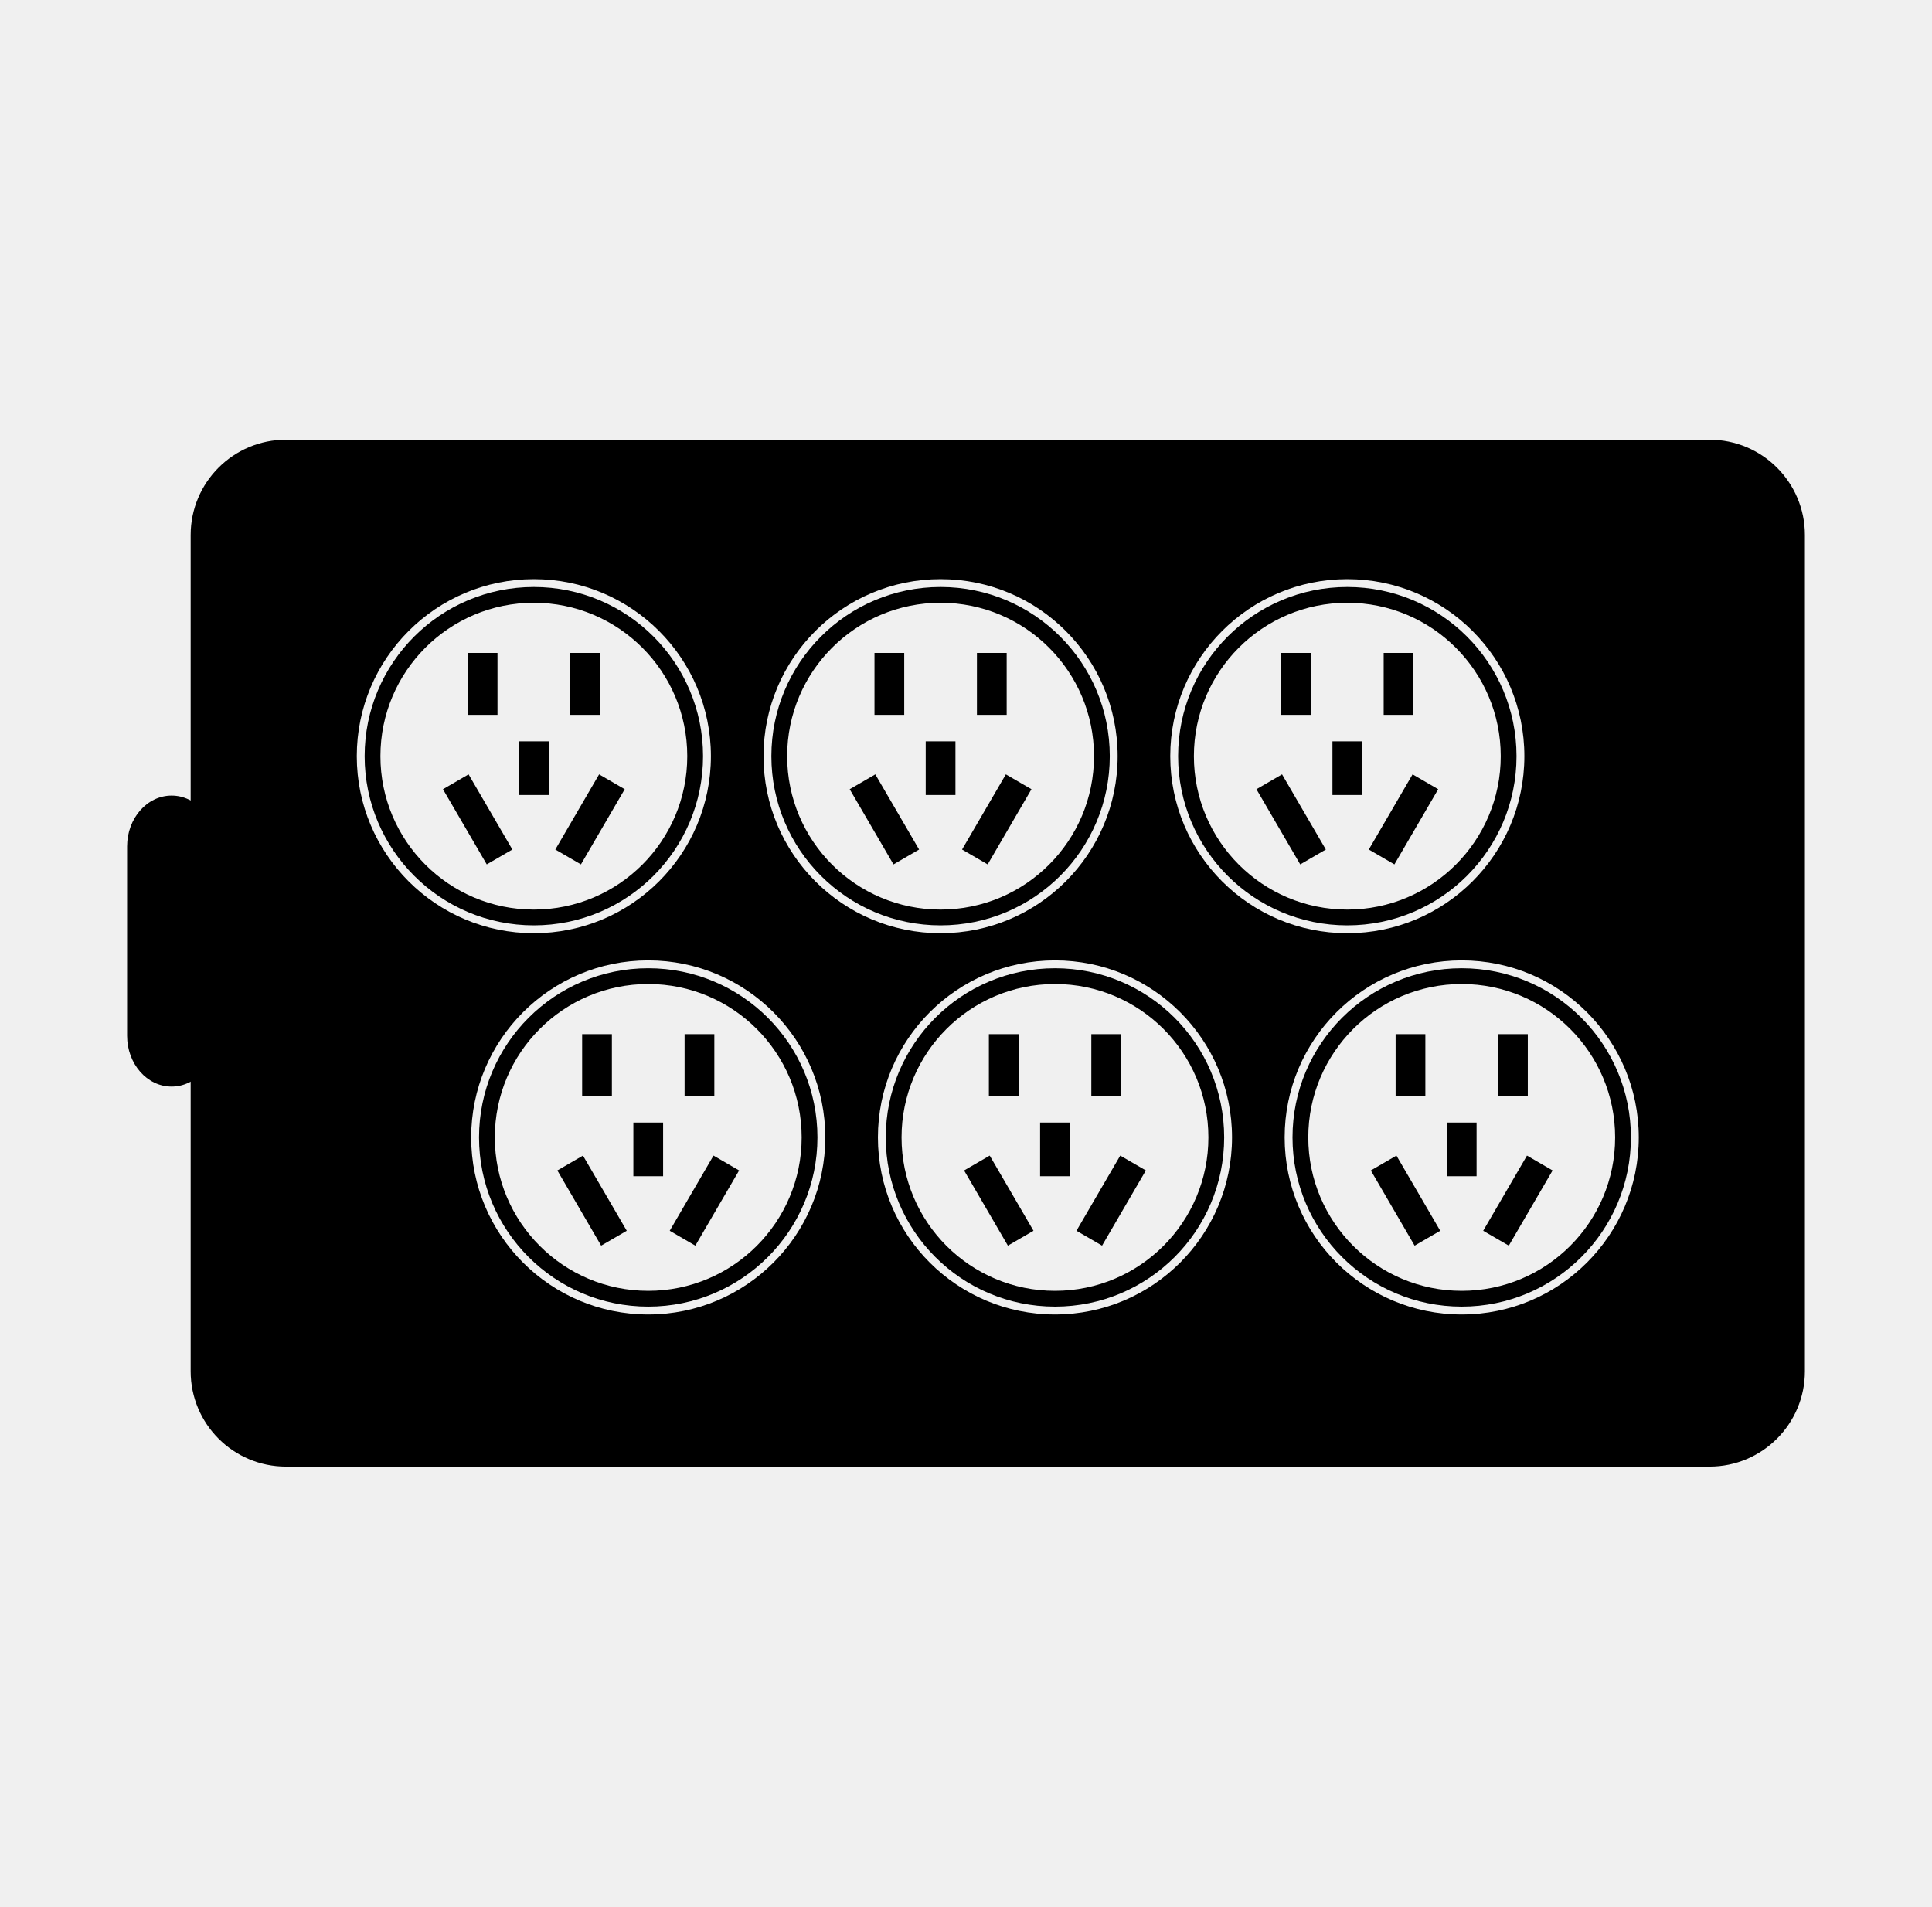
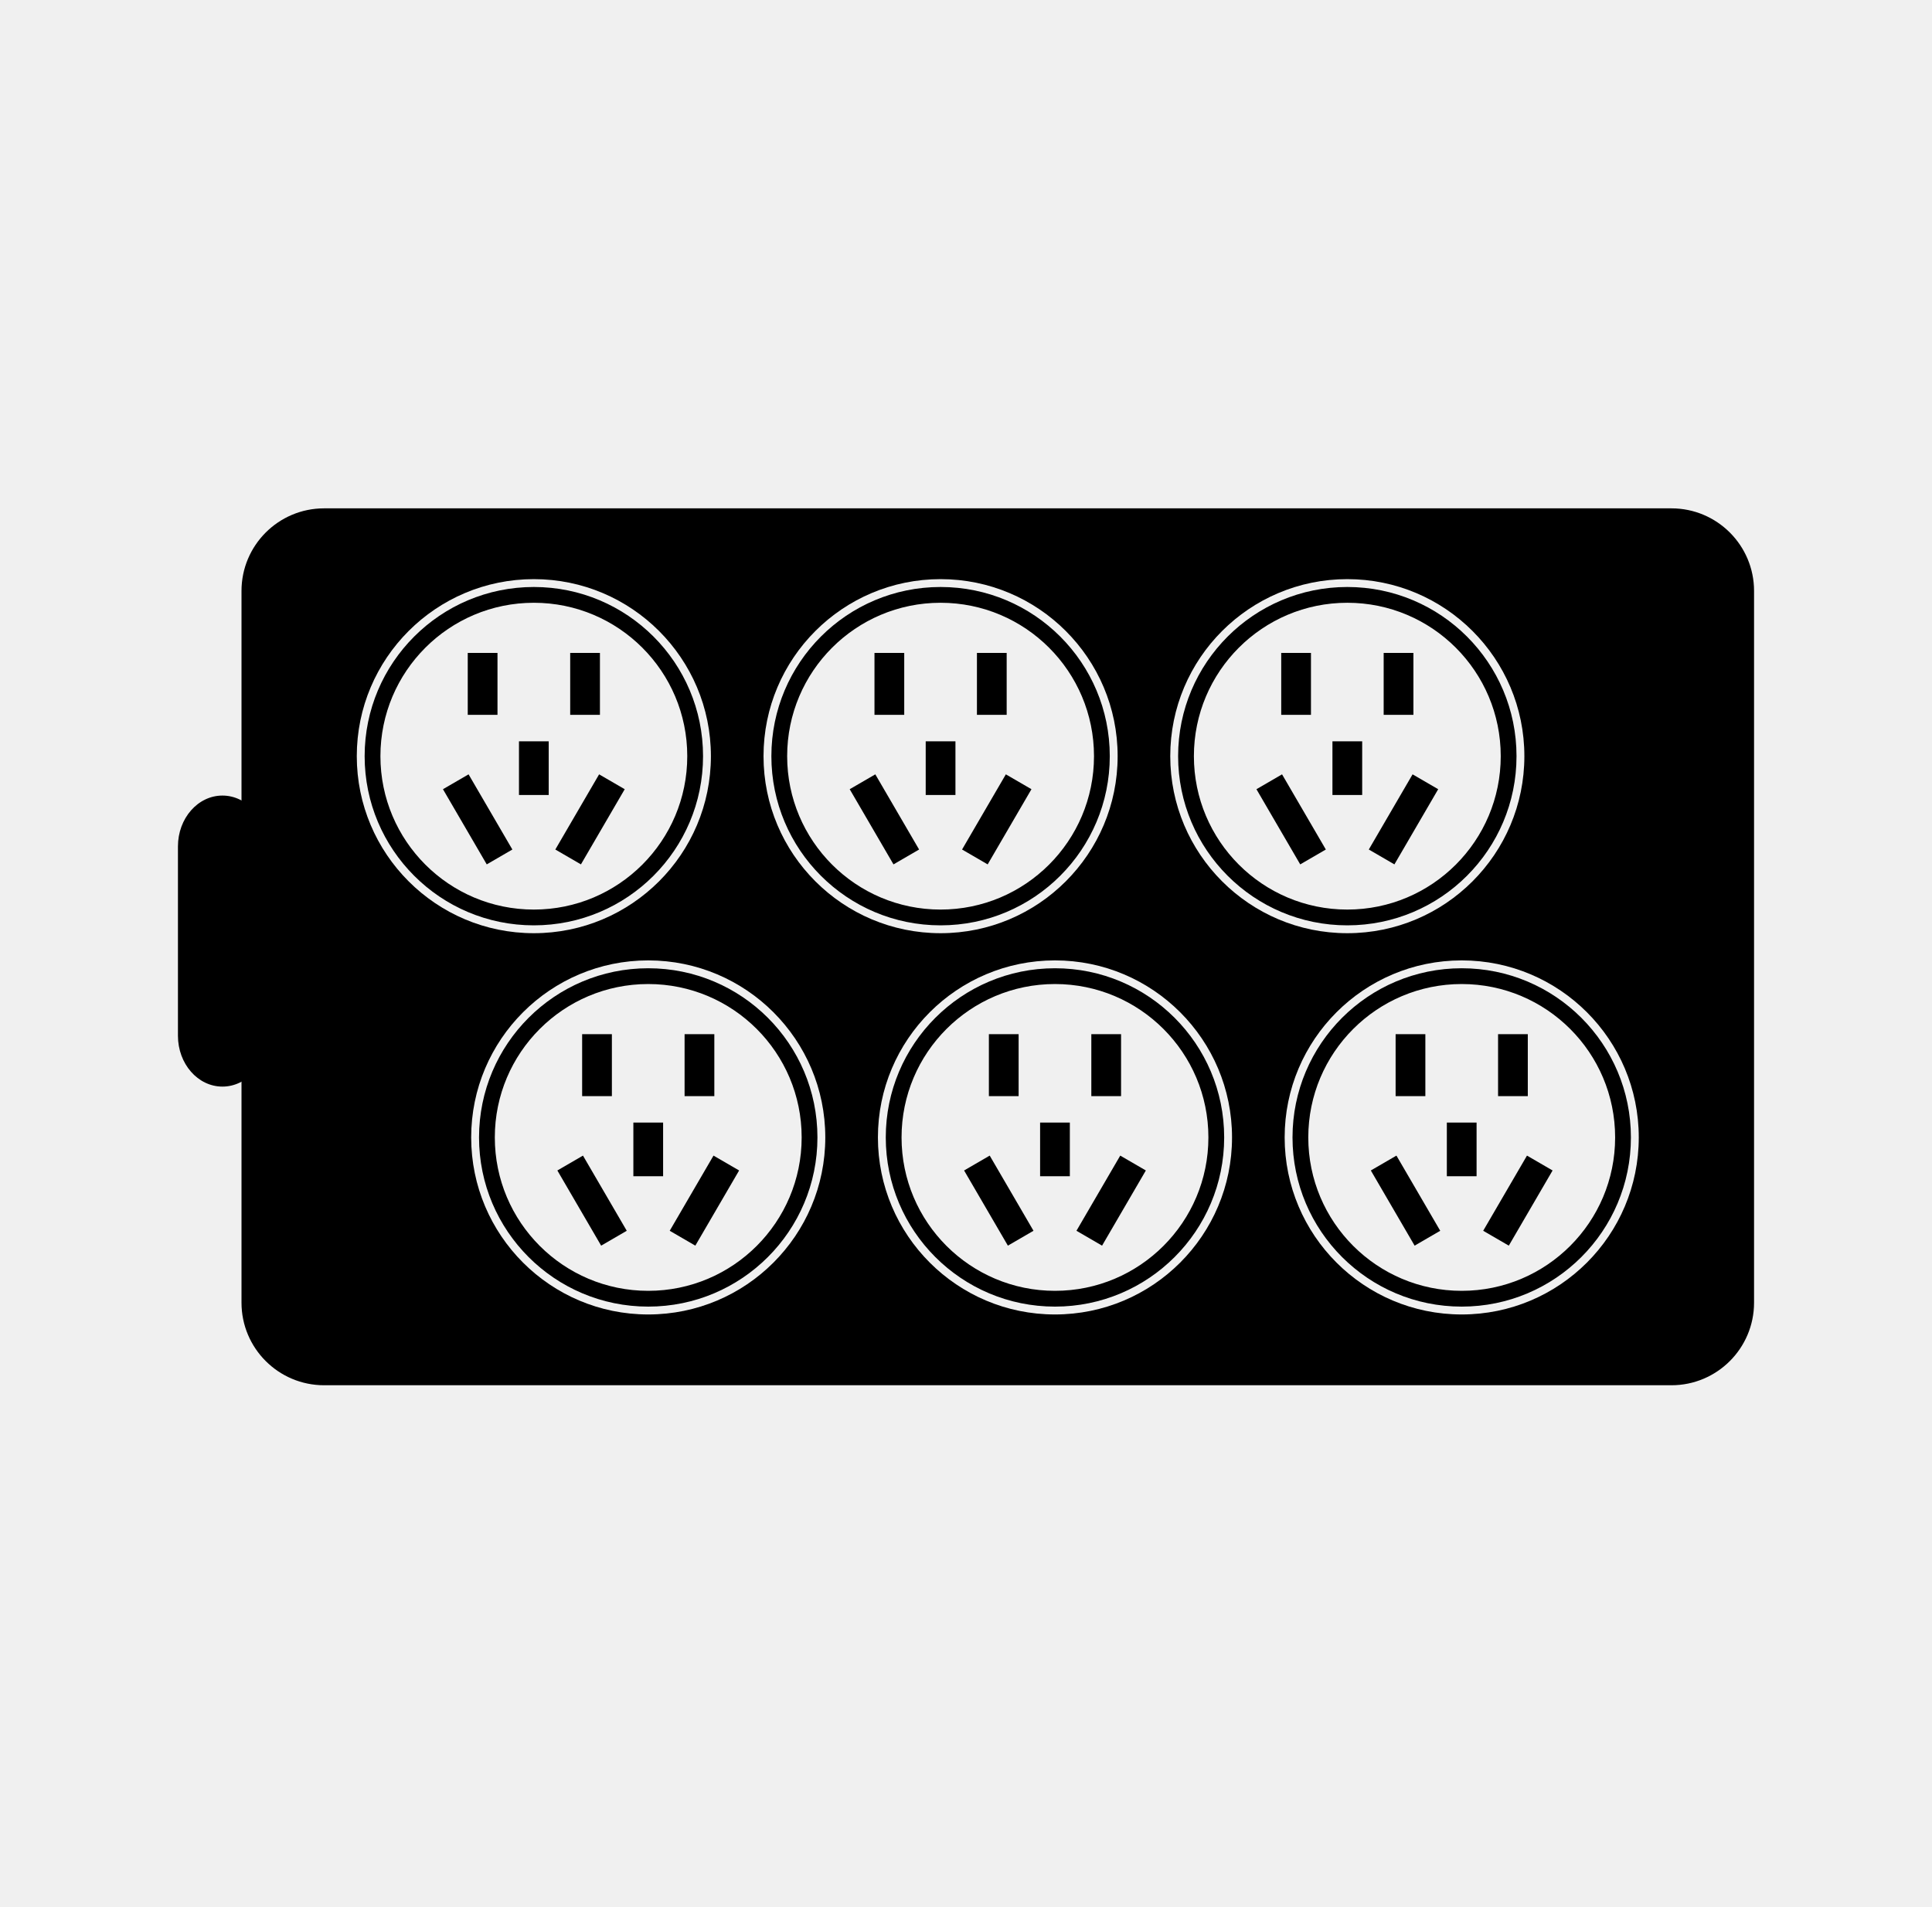
<svg xmlns="http://www.w3.org/2000/svg" viewBox="4.3 4.5 15.2 15">
  <defs>
    <g id="socket" fill="currentColor">
      <path fill-rule="evenodd" d="M0-2.048a2.048 2.048 0 1 0 0 4.096 2.048 2.048 0 0 0 0-4.096Zm0 .191a1.857 1.857 0 1 1 0 3.714 1.857 1.857 0 0 1 0-3.714Z" />
      <path d="M-.8-1.25h.36v.75H-.8z M.44-1.25H.8v.75H.44z M-.18-.18h.36v.65h-.36z M-1.1.4l.31-.18.53.91-.31.18z M.79.22l.31.18-.53.91-.31-.18z" />
    </g>
    <mask id="cutouts">
      <rect width="24" height="24" fill="white" />
      <g fill="black">
        <circle cx="8.5" cy="10.45" r="1.393" />
        <circle cx="11.7" cy="10.45" r="1.393" />
        <circle cx="14.9" cy="10.45" r="1.393" />
        <circle cx="9.4" cy="13.45" r="1.393" />
        <circle cx="12.6" cy="13.45" r="1.393" />
        <circle cx="15.8" cy="13.45" r="1.393" />
      </g>
    </mask>
  </defs>
  <g fill="currentColor">
-     <rect x="5.8" y="7.96" width="12.7" height="8.08" rx=".75" mask="url(#cutouts)" />
-     <rect x="5.3" y="10.76" width=".7" height="2.29" rx=".4" />
+     <rect x="6.2" y="8.5" width="11.9" height="6.9" rx=".65" mask="url(#cutouts)" />
+     <rect x="5.7" y="10.76" width=".7" height="2.29" rx=".4" />
  </g>
  <use href="#socket" transform="translate(8.5 10.45) scale(.65)" />
  <use href="#socket" transform="translate(11.7 10.45) scale(.65)" />
  <use href="#socket" transform="translate(14.9 10.45) scale(.65)" />
  <use href="#socket" transform="translate(9.4 13.45) scale(.65)" />
  <use href="#socket" transform="translate(12.6 13.45) scale(.65)" />
  <use href="#socket" transform="translate(15.8 13.45) scale(.65)" />
</svg>
